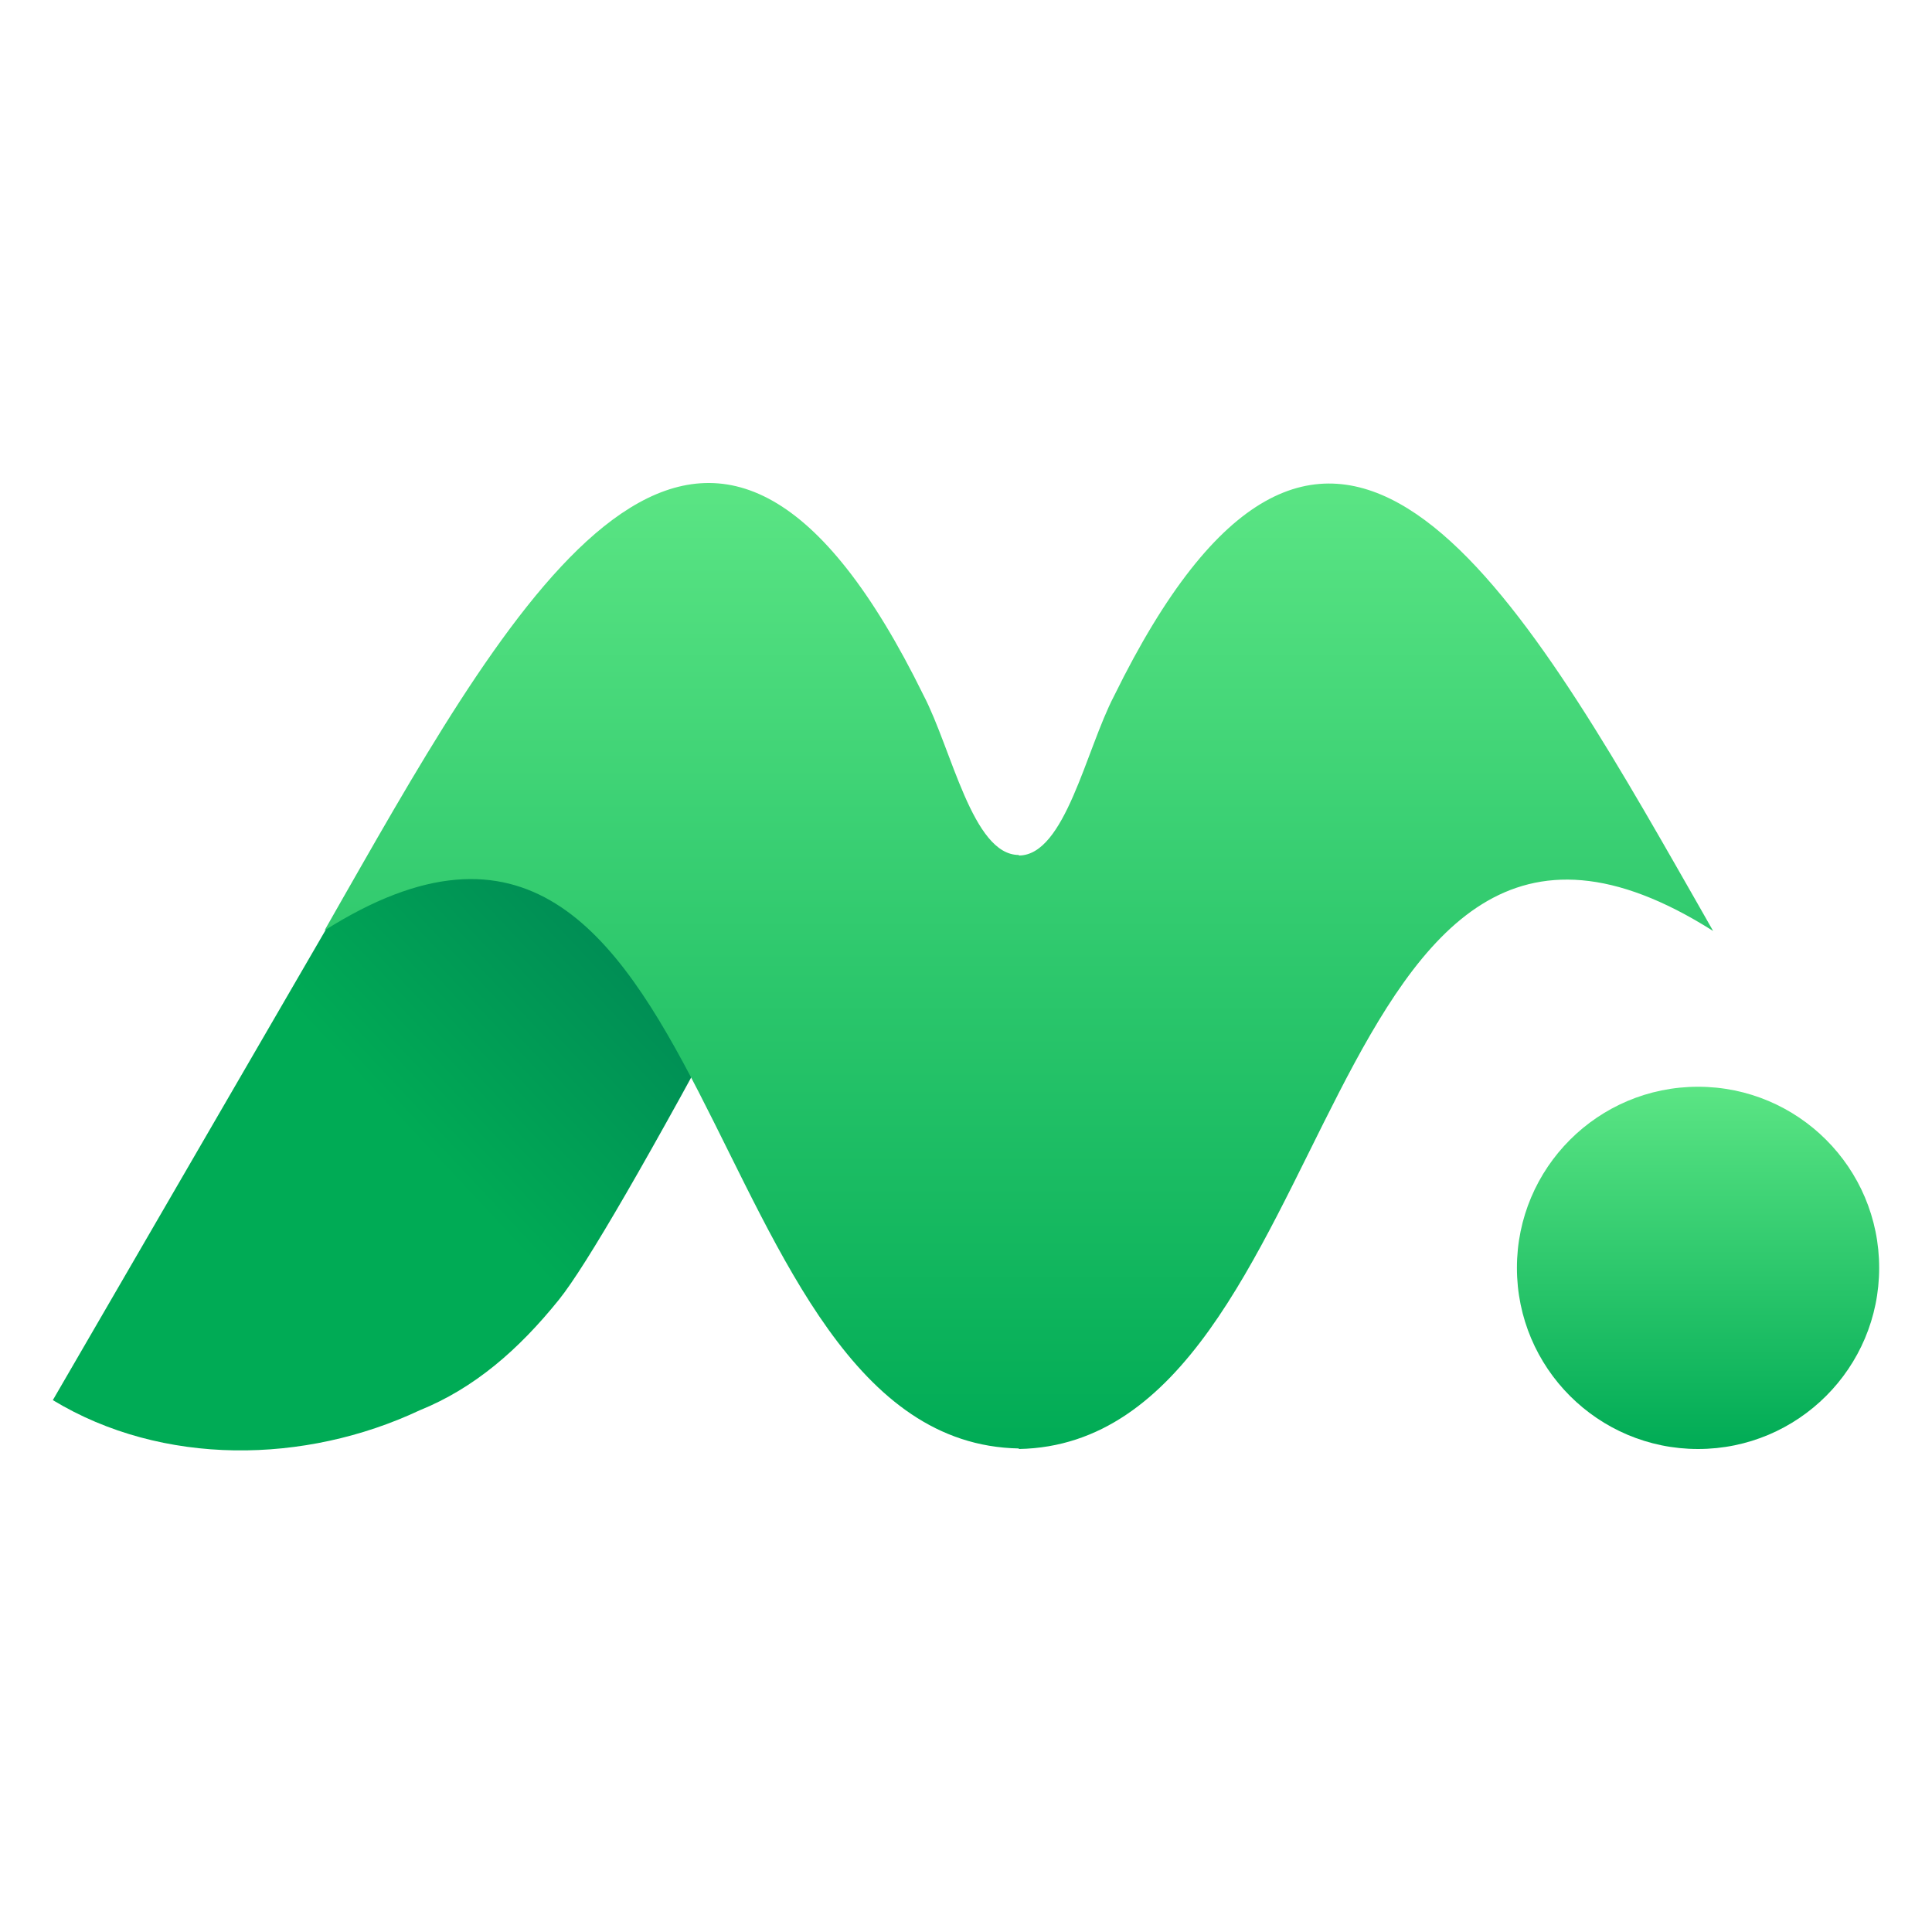
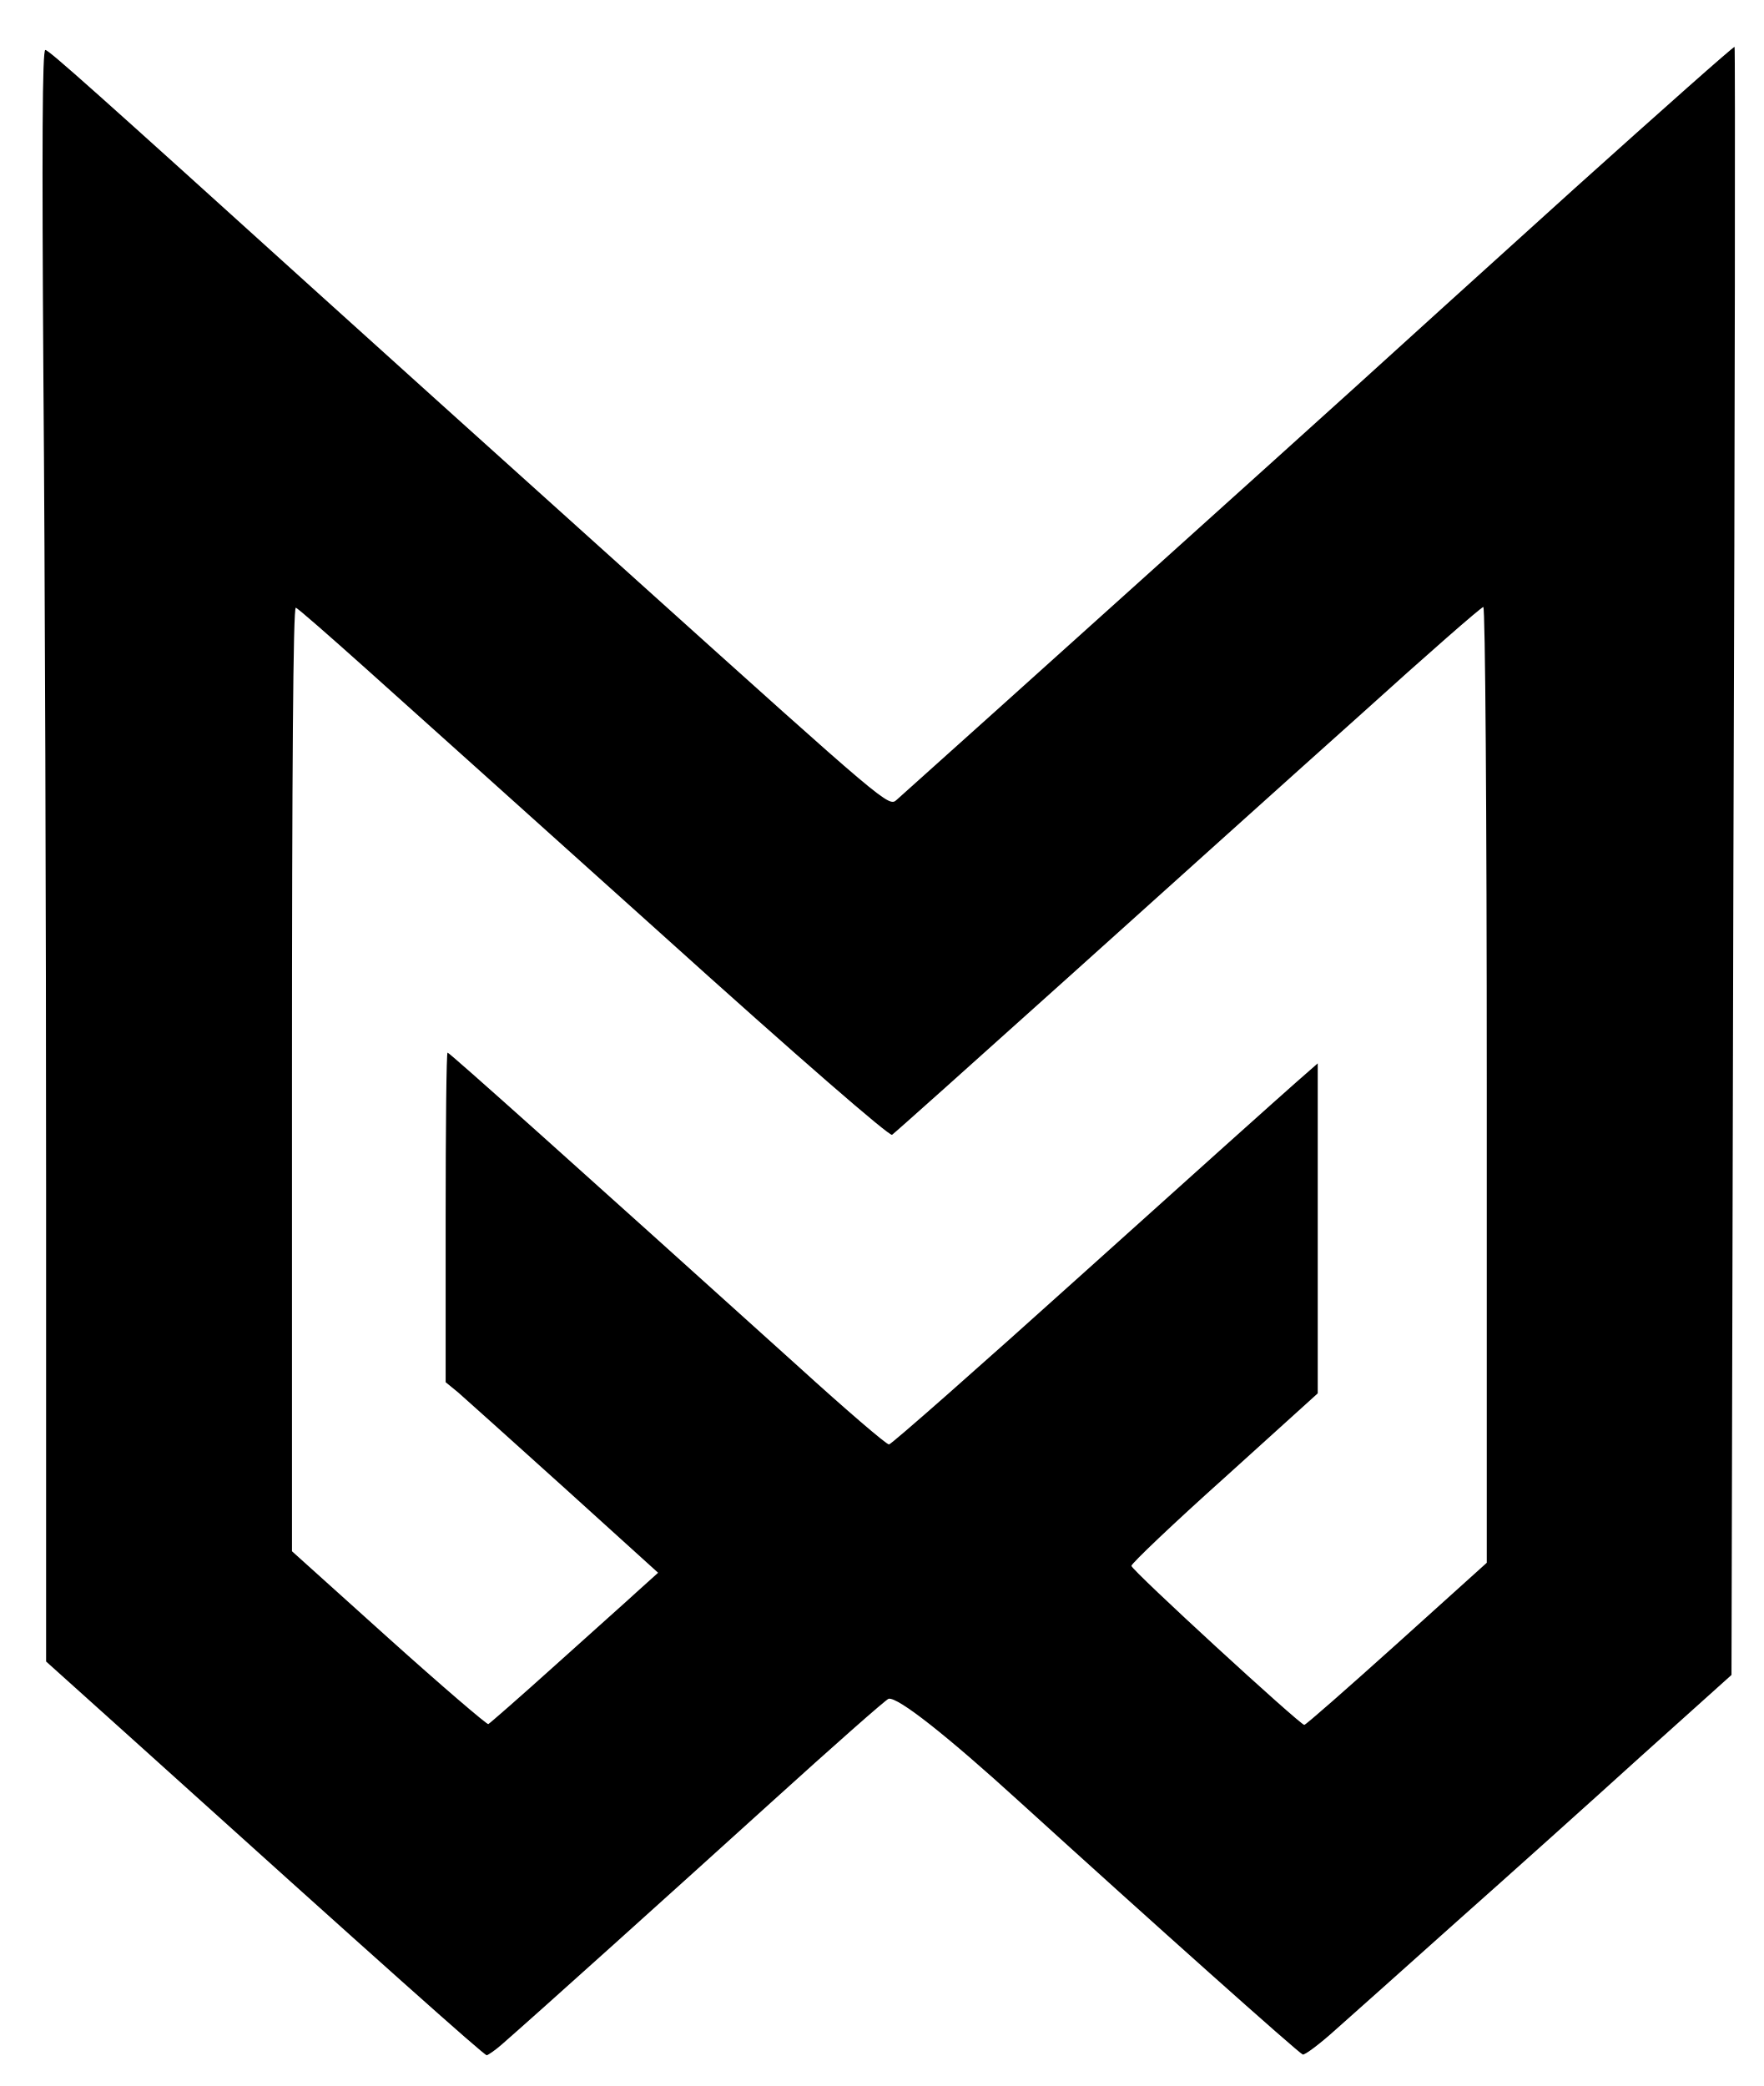
- <svg xmlns="http://www.w3.org/2000/svg" height="512" viewBox="0 0 512 512" width="512">
-   <linearGradient id="a" x1="100%" x2="50%" y1="5.663%" y2="50%">
-     <stop offset="0" stop-color="#007b55" />
-     <stop offset="1" stop-color="#00ab55" />
-   </linearGradient>
-   <linearGradient id="b" x1="50%" x2="50%" y1="0%" y2="100%">
-     <stop offset="0" stop-color="#5be584" />
-     <stop offset="1" stop-color="#00ab55" />
-   </linearGradient>
-   <g fill="none" fill-rule="evenodd" transform="translate(14 128)">
-     <path d="m92.807 83.107c44.289 22.889 46.308 23.935 46.401 23.98.012.009.642.333 44.793 23.153-26.072 48.54-42.693 77.266-49.868 86.179-10.759 13.37-22.495 23.493-36.93 29.334-30.346 14.262-68.07 14.929-97.202-2.704z" fill="url(#a)" />
-     <g fill="url(#b)">
-       <path d="m430.31 101.726c-46.271-80.956-94.1-157.228-149.043-45.344-7.516 14.383-12.995 42.337-25.267 42.337v-.142c-12.272 0-17.749-27.953-25.265-42.337-54.945-111.885-102.774-35.612-149.045 45.344-3.482 6.105-6.827 11.932-9.69 16.996 106.038-67.127 97.11 135.666 184 137.278v.142c86.891-1.611 77.962-204.405 184-137.28-2.861-5.062-6.206-10.889-9.69-16.994" />
-       <path d="m436 256c26.509 0 48-21.491 48-48s-21.491-48-48-48-48 21.491-48 48 21.491 48 48 48" />
-     </g>
+ <svg xmlns="http://www.w3.org/2000/svg" version="1.0" width="459pt" height="543pt" viewBox="0 0 459 543" preserveAspectRatio="xMidYMid meet">
+   <g transform="translate(0,543) scale(0.1,-0.1)" fill="#000000" stroke="none">
+     <path d="M4098 4939 c-227 -205 -485 -439 -573 -519 -119 -108 -995 -897 -1191 -1072 -21 -19 -23 -17 -675 570 -360 324 -733 660 -830 748 -579 524 -702 634 -711 634 -8 0 -9 -248 -5 -862 4 -475 7 -1419 7 -2098 l0 -1235 218 -196 c654 -590 922 -829 929 -829 4 1 22 13 39 28 94 82 446 399 702 631 161 146 298 267 305 269 24 5 151 -95 343 -270 342 -311 725 -653 735 -656 5 -2 44 27 86 65 42 37 185 165 317 283 133 118 348 311 477 428 l236 212 5 2118 c4 1164 5 2118 3 2120 -2 2 -189 -164 -417 -369z m-3146 -1249 c95 -85 440 -395 766 -688 368 -332 597 -530 604 -526 6 4 214 190 462 413 248 223 590 531 760 683 169 153 312 278 317 278 5 0 9 -535 9 -1244 l0 -1244 -234 -211 c-129 -116 -237 -211 -241 -211 -11 0 -450 403 -450 414 0 6 109 110 243 230 l242 219 0 429 0 430 -57 -50 c-32 -28 -281 -251 -553 -496 -272 -245 -500 -446 -506 -446 -7 0 -113 91 -235 202 -573 517 -909 818 -914 818 -3 0 -5 -193 -5 -429 l0 -429 33 -27 c17 -15 142 -127 276 -248 l244 -221 -50 -45 c-28 -26 -126 -113 -218 -196 -91 -82 -170 -151 -174 -153 -4 -1 -121 99 -260 224 l-251 226 0 1230 c0 799 3 1229 10 1226 5 -1 87 -73 182 -158z" />
  </g>
</svg>
